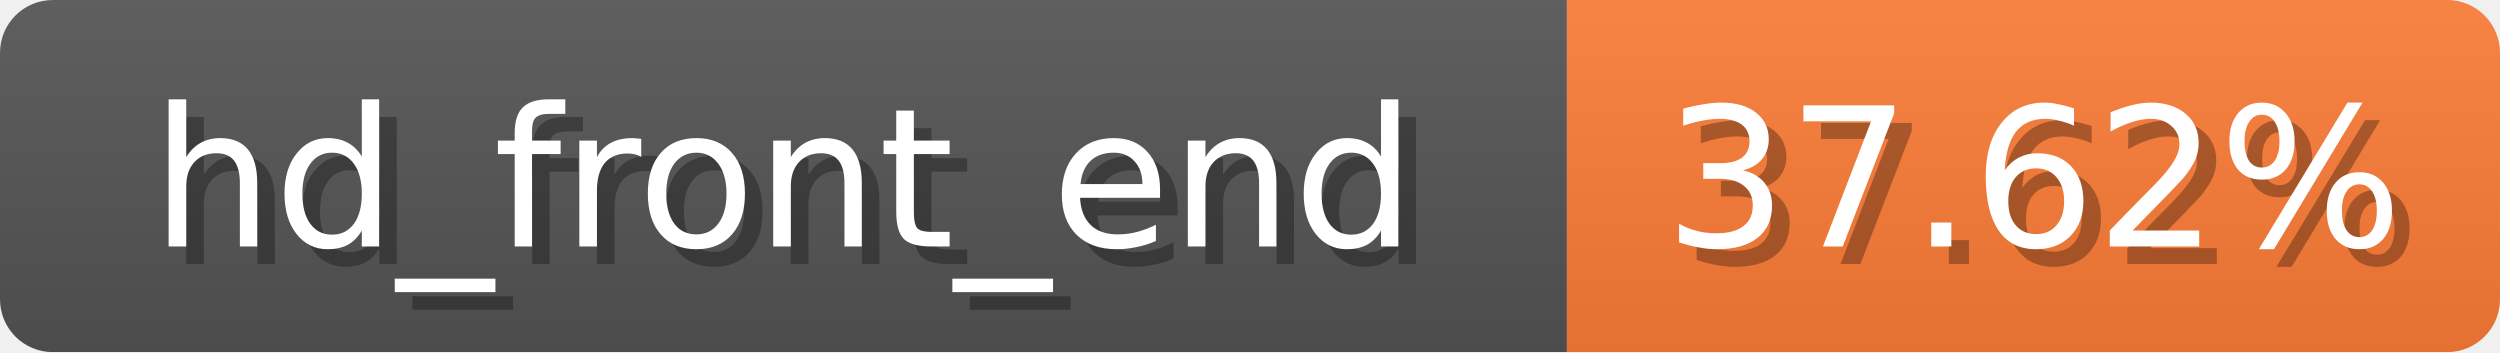
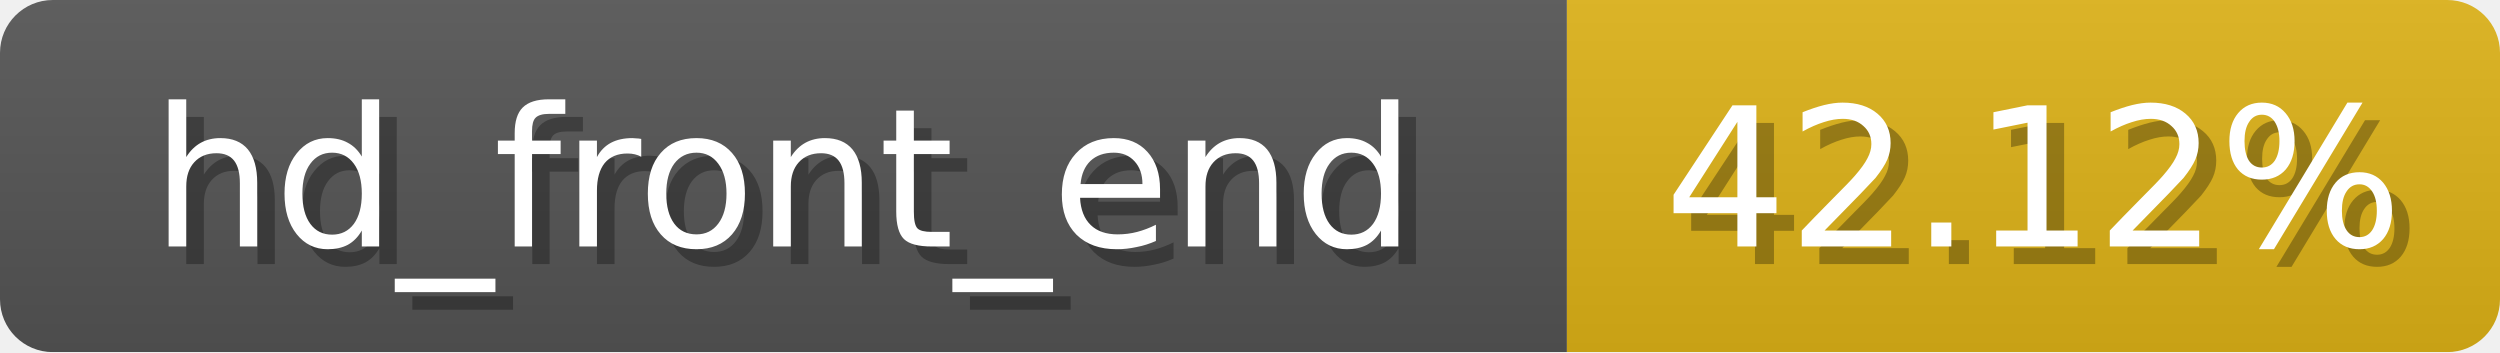
<svg xmlns="http://www.w3.org/2000/svg" width="142" height="20">
  <linearGradient id="b" x2="0" y2="100%">
    <stop offset="0" stop-color="#bbb" stop-opacity=".1" />
    <stop offset="1" stop-opacity=".1" />
  </linearGradient>
  <mask id="anybadge_3">
    <rect width="142" height="20" rx="3" fill="#fff" />
  </mask>
  <g mask="url(#anybadge_3)">
    <path fill="#555" d="M0 0h89v20H0z" />
-     <path fill="#FE7D37" d="M89 0h53v20H89z" />
+     <path fill="#DFB317" d="M89 0h53v20H89z" />
    <path fill="url(#b)" d="M0 0h142v20H0z" />
  </g>
  <g fill="#fff" text-anchor="middle" font-family="DejaVu Sans,Verdana,Geneva,sans-serif" font-size="11">
    <text x="45.5" y="15" fill="#010101" fill-opacity=".3">hd_front_end</text>
    <text x="44.5" y="14">hd_front_end</text>
  </g>
  <g fill="#fff" text-anchor="middle" font-family="DejaVu Sans,Verdana,Geneva,sans-serif" font-size="11">
-     <text x="116.5" y="15" fill="#010101" fill-opacity=".3">37.62%</text>
-     <text x="115.5" y="14">37.62%</text>
+     <text x="116.5" y="15" fill="#010101" fill-opacity=".3">42.12%</text>
+     <text x="115.5" y="14">42.12%</text>
  </g>
</svg>
